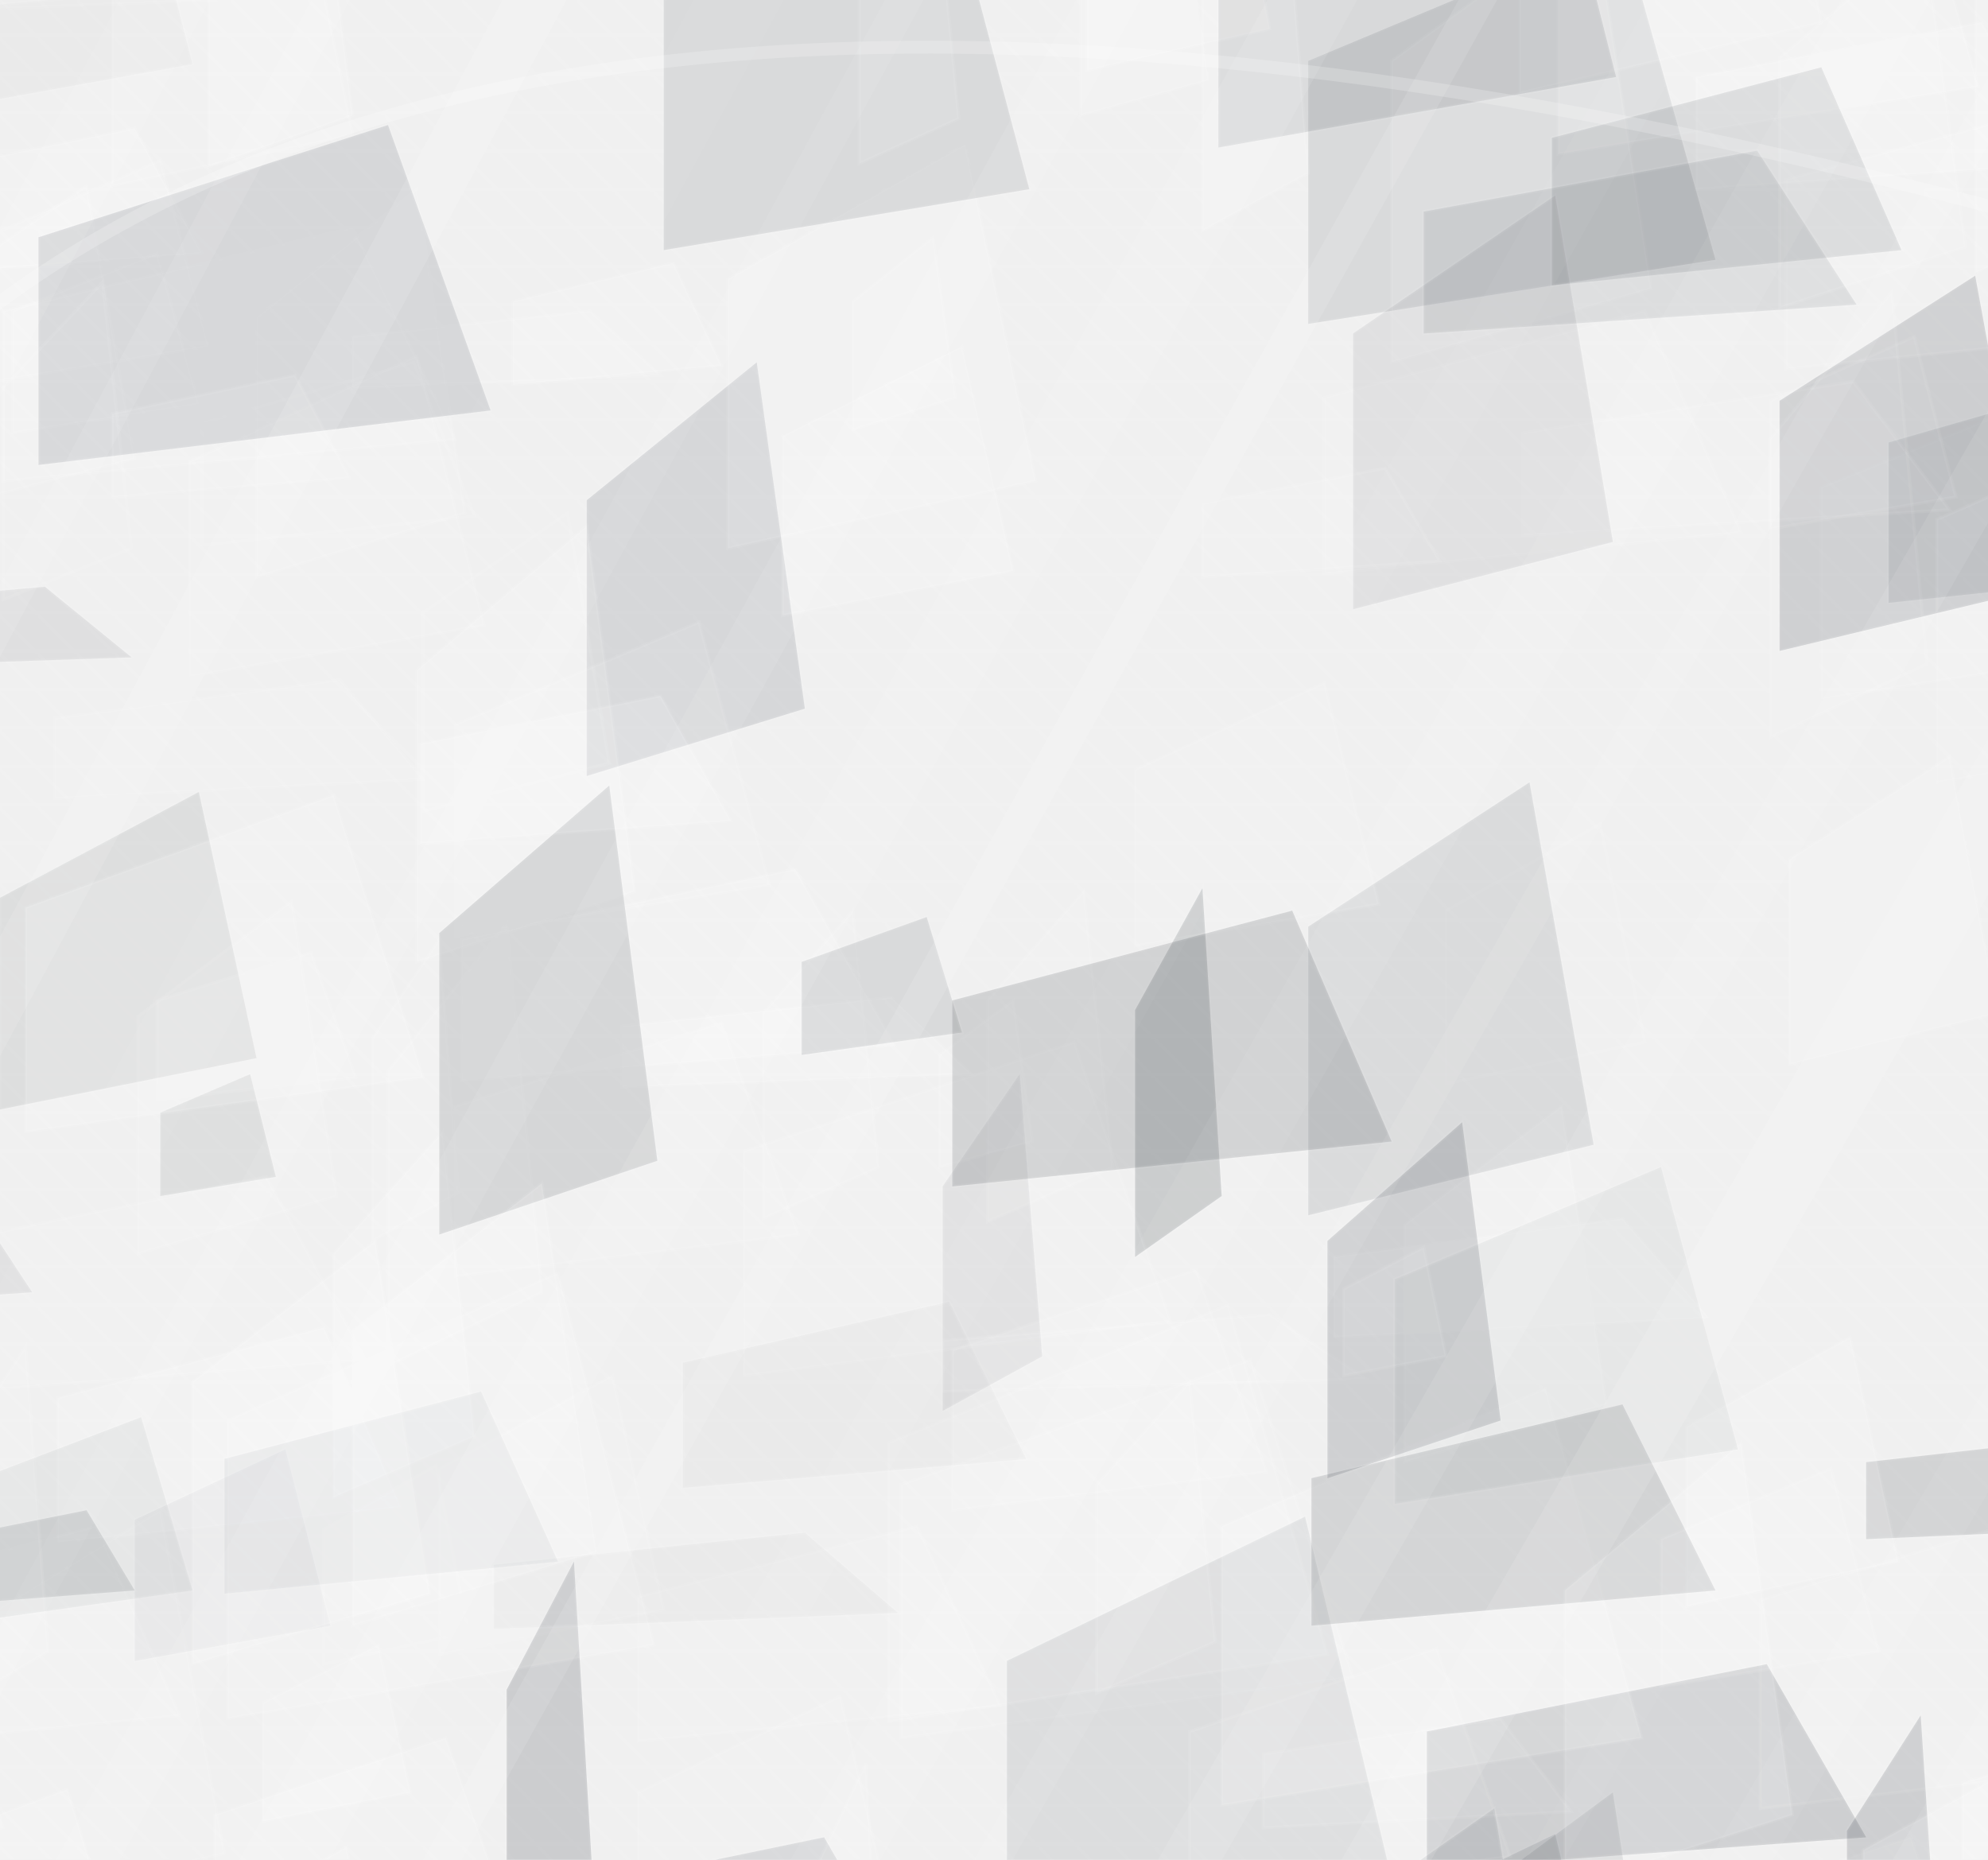
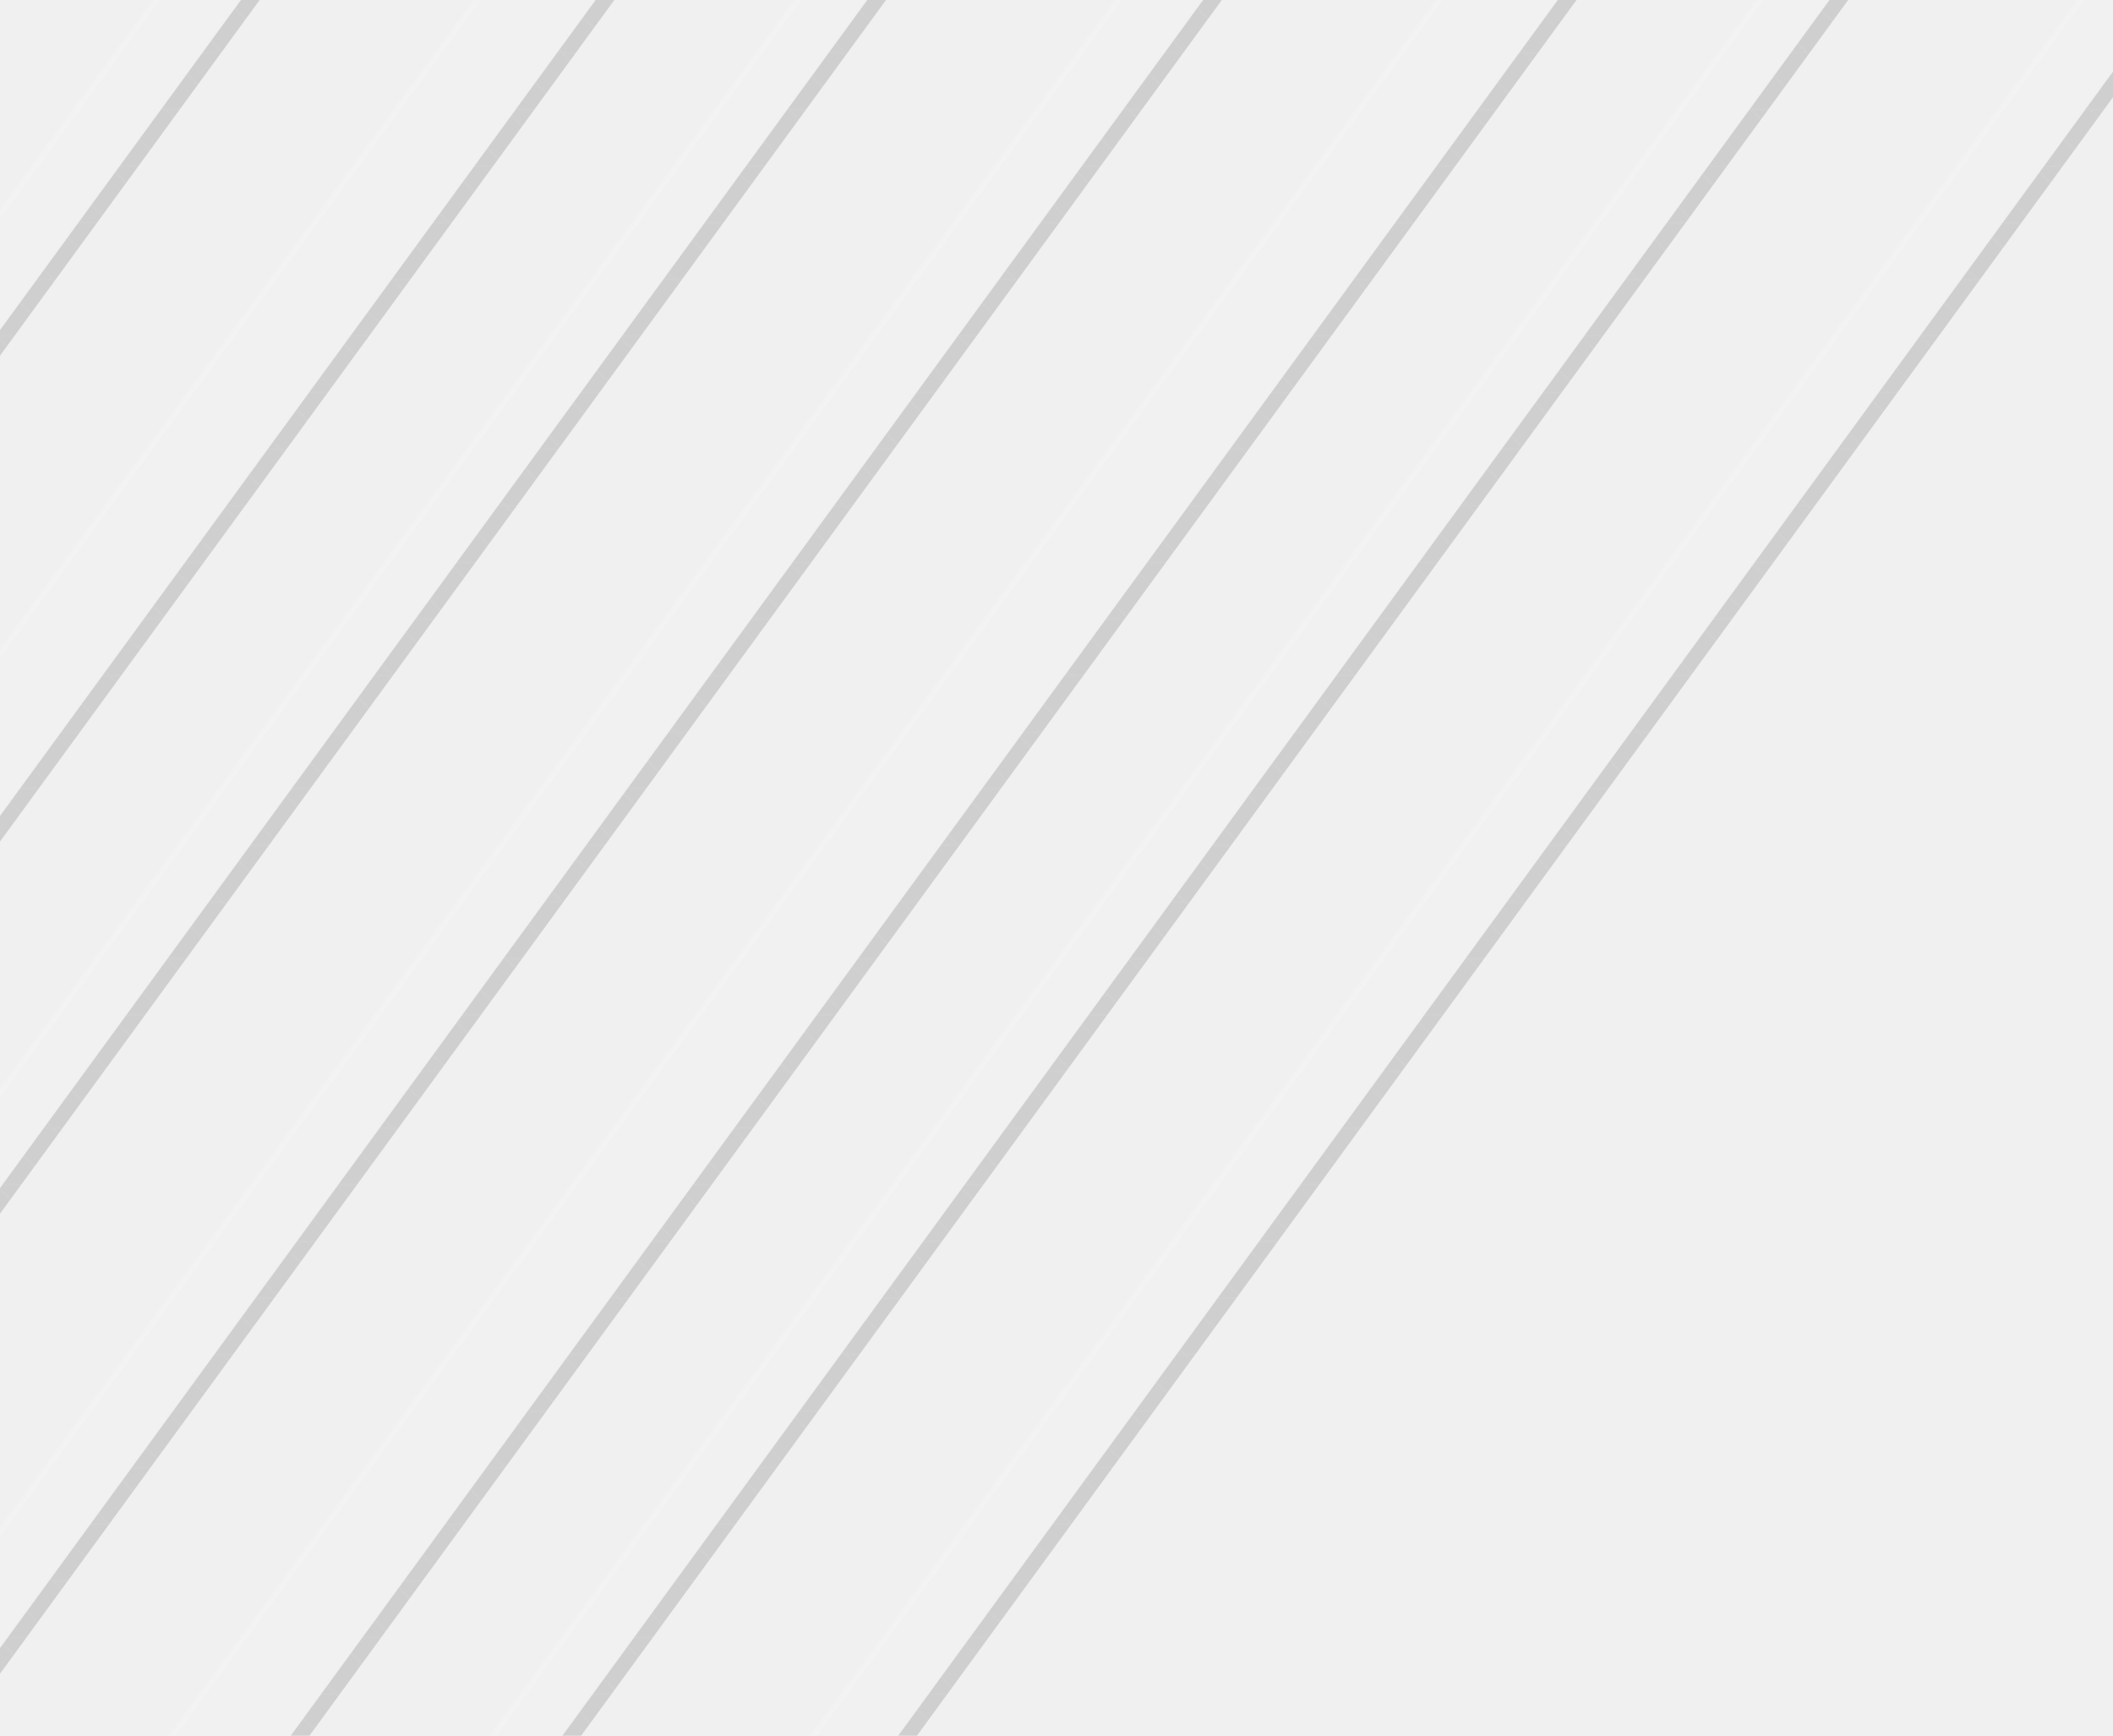
- <svg xmlns="http://www.w3.org/2000/svg" width="620" height="580" viewBox="0 0 620 580" preserveAspectRatio="xMidYMid slice">
+ <svg xmlns="http://www.w3.org/2000/svg" width="560" height="460" viewBox="0 0 560 460" preserveAspectRatio="xMidYMid slice">
  <defs>
-     <pattern id="threads" width="12" height="12" patternUnits="userSpaceOnUse">
-       <path d="M0 0l12 12M-6 6l12 12M0 11h12" fill="none" stroke="white" stroke-opacity=".09" stroke-width="1" />
+     <pattern id="weave" width="15" height="15" patternUnits="userSpaceOnUse">
+       <path d="M0 0l15 15M0 14h15" stroke="#fff" stroke-opacity=".055" stroke-width=".6" fill="none" />
    </pattern>
  </defs>
-   <rect width="620" height="580" fill="url(#threads)" />
-   <path d="M137 458l54 -29l16 73l-70 14z" fill="#fff" fill-opacity="0.097" stroke="#fff" stroke-opacity=".055" />
-   <path d="M-58 499l88 -23l26 59l-114 11z" fill="#fff" fill-opacity="0.090" stroke="#fff" stroke-opacity=".055" />
-   <path d="M199 498l87 -22l26 56l-113 11z" fill="#fff" fill-opacity="0.088" stroke="#fff" stroke-opacity=".055" />
-   <path d="M170 591l87 -18l26 45l-113 9z" fill="#101923" fill-opacity="0.117" stroke="#fff" stroke-opacity=".055" />
-   <path d="M420 -60l90 -17l27 44l-117 8z" fill="#101923" fill-opacity="0.164" stroke="#fff" stroke-opacity=".055" />
-   <path d="M160 94l50 -12l15 32l-65 6z" fill="#fff" fill-opacity="0.159" stroke="#fff" stroke-opacity=".055" />
-   <path d="M408 19l98 -41l29 103l-127 20z" fill="#101923" fill-opacity="0.105" stroke="#fff" stroke-opacity=".055" />
-   <path d="M568 152l79 -32l23 82l-102 16z" fill="#fff" fill-opacity="0.087" stroke="#fff" stroke-opacity=".055" />
-   <path d="M158 527l21 -40l6 102l-27 20z" fill="#101923" fill-opacity="0.157" stroke="#fff" stroke-opacity=".055" />
-   <path d="M294 370l24 -35l7 88l-31 17z" fill="#101923" fill-opacity="0.072" stroke="#fff" stroke-opacity=".055" />
-   <path d="M293 329l23 -17l6 44l-29 8z" fill="#fff" fill-opacity="0.098" stroke="#fff" stroke-opacity=".055" />
-   <path d="M1 97l109 -26l32 66l-141 13z" fill="#fff" fill-opacity="0.065" stroke="#fff" stroke-opacity=".055" />
-   <path d="M18 436l83 -22l24 56l-107 11z" fill="#fff" fill-opacity="0.161" stroke="#fff" stroke-opacity=".055" />
-   <path d="M589 138l87 -25l26 63l-113 12z" fill="#101923" fill-opacity="0.090" stroke="#fff" stroke-opacity=".055" />
-   <path d="M124 -92l89 -41l26 104l-115 20z" fill="#fff" fill-opacity="0.141" stroke="#fff" stroke-opacity=".055" />
-   <path d="M461 590l42 -31l12 79l-54 15z" fill="#101923" fill-opacity="0.095" stroke="#fff" stroke-opacity=".055" />
-   <path d="M183 156l53 -43l15 108l-68 21z" fill="#101923" fill-opacity="0.115" stroke="#fff" stroke-opacity=".055" />
-   <path d="M431 598l54 -26l16 67l-70 13z" fill="#101923" fill-opacity="0.105" stroke="#fff" stroke-opacity=".055" />
-   <path d="M65 -12l35 -32l10 80l-45 16z" fill="#fff" fill-opacity="0.145" stroke="#fff" stroke-opacity=".055" />
-   <path d="M489 -79l70 -26l21 67l-91 13z" fill="#101923" fill-opacity="0.092" stroke="#fff" stroke-opacity=".055" />
-   <path d="M121 334l37 -46l11 115l-48 23z" fill="#fff" fill-opacity="0.084" stroke="#fff" stroke-opacity=".055" />
-   <path d="M80 99l50 -40l15 101l-65 20z" fill="#fff" fill-opacity="0.061" stroke="#fff" stroke-opacity=".055" />
-   <path d="M165 -99l45 -36l13 92l-58 18z" fill="#fff" fill-opacity="0.150" stroke="#fff" stroke-opacity=".055" />
-   <path d="M130 209l53 -45l15 114l-68 22z" fill="#fff" fill-opacity="0.120" stroke="#fff" stroke-opacity=".055" />
-   <path d="M0 280l62 -33l18 83l-80 16z" fill="#101923" fill-opacity="0.083" stroke="#fff" stroke-opacity=".055" />
-   <path d="M445 540l106 -21l31 54l-137 10z" fill="#101923" fill-opacity="0.151" stroke="#fff" stroke-opacity=".055" />
-   <path d="M404 637l108 -27l32 68l-140 13z" fill="#fff" fill-opacity="0.028" stroke="#fff" stroke-opacity=".055" />
-   <path d="M-59 446l35 -44l10 111l-45 22z" fill="#fff" fill-opacity="0.147" stroke="#fff" stroke-opacity=".055" />
-   <path d="M555 125l61 -39l18 98l-79 19z" fill="#101923" fill-opacity="0.155" stroke="#fff" stroke-opacity=".055" />
-   <path d="M116 324l21 -31l6 79l-27 15z" fill="#fff" fill-opacity="0.078" stroke="#fff" stroke-opacity=".055" />
-   <path d="M-18 -93l65 -26l19 67l-84 13z" fill="#fff" fill-opacity="0.150" stroke="#fff" stroke-opacity=".055" />
-   <path d="M438 382l49 -37l14 93l-63 18z" fill="#fff" fill-opacity="0.138" stroke="#fff" stroke-opacity=".055" />
-   <path d="M612 556l108 -31l32 79l-140 15z" fill="#fff" fill-opacity="0.143" stroke="#fff" stroke-opacity=".055" />
-   <path d="M42 474l47 -22l14 55l-61 11z" fill="#101923" fill-opacity="0.034" stroke="#fff" stroke-opacity=".055" />
-   <path d="M658 -29l56 -8l16 20l-72 4z" fill="#101923" fill-opacity="0.054" stroke="#fff" stroke-opacity=".055" />
-   <path d="M413 124l100 -27l30 69l-130 13z" fill="#fff" fill-opacity="0.040" stroke="#fff" stroke-opacity=".055" />
-   <path d="M244 136l56 -28l16 70l-72 14z" fill="#fff" fill-opacity="0.137" stroke="#fff" stroke-opacity=".055" />
-   <path d="M665 347l48 -10l14 26l-62 5z" fill="#fff" fill-opacity="0.046" stroke="#fff" stroke-opacity=".055" />
-   <path d="M552 137l38 -46l11 116l-49 23z" fill="#fff" fill-opacity="0.036" stroke="#fff" stroke-opacity=".055" />
-   <path d="M476 -52l74 -10l22 25l-96 5z" fill="#fff" fill-opacity="0.092" stroke="#fff" stroke-opacity=".055" />
-   <path d="M-2 73l52 -23l15 58l-67 11z" fill="#fff" fill-opacity="0.053" stroke="#fff" stroke-opacity=".055" />
-   <path d="M294 418l102 -8l30 20l-132 4z" fill="#fff" fill-opacity="0.067" stroke="#fff" stroke-opacity=".055" />
-   <path d="M-19 513l69 -42l20 107l-89 21z" fill="#fff" fill-opacity="0.050" stroke="#fff" stroke-opacity=".055" />
-   <path d="M667 358l94 -45l28 114l-122 22z" fill="#fff" fill-opacity="0.066" stroke="#fff" stroke-opacity=".055" />
-   <path d="M154 488l97 -10l29 25l-126 5z" fill="#101923" fill-opacity="0.027" stroke="#fff" stroke-opacity=".055" />
-   <path d="M337 -10l31 -22l9 57l-40 11z" fill="#fff" fill-opacity="0.108" stroke="#fff" stroke-opacity=".055" />
-   <path d="M144 293l104 -22l31 55l-135 11z" fill="#fff" fill-opacity="0.125" stroke="#fff" stroke-opacity=".055" />
-   <path d="M110 105l74 -8l22 20l-96 4z" fill="#fff" fill-opacity="0.086" stroke="#fff" stroke-opacity=".055" />
-   <path d="M50 347l28 -12l8 32l-36 6z" fill="#101923" fill-opacity="0.083" stroke="#fff" stroke-opacity=".055" />
-   <path d="M582 456l106 -12l31 30l-137 6z" fill="#101923" fill-opacity="0.133" stroke="#fff" stroke-opacity=".055" />
-   <path d="M281 463l109 -39l32 99l-141 19z" fill="#fff" fill-opacity="0.053" stroke="#fff" stroke-opacity=".055" />
-   <path d="M314 518l93 -45l27 113l-120 22z" fill="#101923" fill-opacity="0.089" stroke="#fff" stroke-opacity=".055" />
-   <path d="M646 281l86 -12l25 31l-111 6z" fill="#fff" fill-opacity="0.051" stroke="#fff" stroke-opacity=".055" />
-   <path d="M526 445l51 -28l15 70l-66 14z" fill="#fff" fill-opacity="0.145" stroke="#fff" stroke-opacity=".055" />
-   <path d="M451 284l48 -27l14 68l-62 13z" fill="#fff" fill-opacity="0.031" stroke="#fff" stroke-opacity=".055" />
-   <path d="M132 191l45 -31l13 78l-58 15z" fill="#fff" fill-opacity="0.035" stroke="#fff" stroke-opacity=".055" />
-   <path d="M-62 -46l94 -44l28 110l-122 22z" fill="#101923" fill-opacity="0.026" stroke="#fff" stroke-opacity=".055" />
-   <path d="M354 315l21 -38l6 96l-27 19z" fill="#101923" fill-opacity="0.164" stroke="#fff" stroke-opacity=".055" />
-   <path d="M381 476l101 -43l30 109l-131 21z" fill="#fff" fill-opacity="0.162" stroke="#fff" stroke-opacity=".055" />
-   <path d="M-36 555l29 -10l8 25l-37 5z" fill="#fff" fill-opacity="0.158" stroke="#fff" stroke-opacity=".055" />
-   <path d="M426 592l40 -28l12 71l-52 14z" fill="#101923" fill-opacity="0.091" stroke="#fff" stroke-opacity=".055" />
-   <path d="M-31 55l73 -15l21 39l-94 7z" fill="#fff" fill-opacity="0.120" stroke="#fff" stroke-opacity=".055" />
-   <path d="M-46 175l31 -22l9 57l-40 11z" fill="#101923" fill-opacity="0.058" stroke="#fff" stroke-opacity=".055" />
-   <path d="M8 283l96 -35l28 88l-124 17z" fill="#fff" fill-opacity="0.140" stroke="#fff" stroke-opacity=".055" />
-   <path d="M640 556l74 -14l22 37l-96 7z" fill="#101923" fill-opacity="0.164" stroke="#fff" stroke-opacity=".055" />
-   <path d="M70 455l80 -21l24 53l-104 10z" fill="#101923" fill-opacity="0.062" stroke="#fff" stroke-opacity=".055" />
-   <path d="M553 587l43 -14l12 36l-55 7z" fill="#fff" fill-opacity="0.110" stroke="#fff" stroke-opacity=".055" />
-   <path d="M576 571l23 -36l6 92l-29 18z" fill="#101923" fill-opacity="0.152" stroke="#fff" stroke-opacity=".055" />
-   <path d="M295 624l21 -36l6 91l-27 18z" fill="#fff" fill-opacity="0.095" stroke="#fff" stroke-opacity=".055" />
-   <path d="M486 -37l101 -42l30 106l-131 21z" fill="#fff" fill-opacity="0.136" stroke="#fff" stroke-opacity=".055" />
-   <path d="M59 144l71 -33l21 84l-92 16z" fill="#fff" fill-opacity="0.065" stroke="#fff" stroke-opacity=".055" />
-   <path d="M434 19l63 -46l18 117l-81 23z" fill="#fff" fill-opacity="0.114" stroke="#fff" stroke-opacity=".055" />
-   <path d="M-84 27l21 -17l6 43l-27 8z" fill="#fff" fill-opacity="0.148" stroke="#fff" stroke-opacity=".055" />
-   <path d="M552 125l45 -20l13 50l-58 10z" fill="#fff" fill-opacity="0.043" stroke="#fff" stroke-opacity=".055" />
-   <path d="M681 155l21 -45l6 114l-27 22z" fill="#fff" fill-opacity="0.095" stroke="#fff" stroke-opacity=".055" />
-   <path d="M416 392l90 -12l27 31l-117 6z" fill="#fff" fill-opacity="0.122" stroke="#fff" stroke-opacity=".055" />
-   <path d="M498 -58l56 -15l16 38l-72 7z" fill="#fff" fill-opacity="0.074" stroke="#fff" stroke-opacity=".055" />
-   <path d="M-59 642l52 -30l15 76l-67 15z" fill="#fff" fill-opacity="0.082" stroke="#fff" stroke-opacity=".055" />
-   <path d="M60 431l57 -44l17 110l-74 22z" fill="#fff" fill-opacity="0.164" stroke="#fff" stroke-opacity=".055" />
-   <path d="M277 450l106 -43l31 109l-137 21z" fill="#fff" fill-opacity="0.078" stroke="#fff" stroke-opacity=".055" />
-   <path d="M35 -8l58 -33l17 83l-75 16z" fill="#fff" fill-opacity="0.101" stroke="#fff" stroke-opacity=".055" />
-   <path d="M-61 -30l76 -18l22 46l-98 9z" fill="#fff" fill-opacity="0.136" stroke="#fff" stroke-opacity=".055" />
-   <path d="M4 97l45 -18l13 47l-58 9z" fill="#fff" fill-opacity="0.068" stroke="#fff" stroke-opacity=".055" />
-   <path d="M-4 -95l105 -13l31 33l-136 6z" fill="#101923" fill-opacity="0.067" stroke="#fff" stroke-opacity=".055" />
-   <path d="M474 -60l73 -44l21 111l-94 22z" fill="#fff" fill-opacity="0.089" stroke="#fff" stroke-opacity=".055" />
-   <path d="M380 -43l96 -44l28 111l-124 22z" fill="#101923" fill-opacity="0.107" stroke="#fff" stroke-opacity=".055" />
-   <path d="M82 531l36 -18l10 46l-46 9z" fill="#fff" fill-opacity="0.146" stroke="#fff" stroke-opacity=".055" />
-   <path d="M-67 567l56 -28l16 72l-72 14z" fill="#fff" fill-opacity="0.068" stroke="#fff" stroke-opacity=".055" />
-   <path d="M342 463l29 -32l8 81l-37 16z" fill="#fff" fill-opacity="0.053" stroke="#fff" stroke-opacity=".055" />
-   <path d="M227 87l74 -42l22 105l-96 21z" fill="#fff" fill-opacity="0.105" stroke="#fff" stroke-opacity=".055" />
-   <path d="M67 566l72 -24l21 60l-93 12z" fill="#fff" fill-opacity="0.149" stroke="#fff" stroke-opacity=".055" />
-   <path d="M629 141l49 -20l14 50l-63 10z" fill="#101923" fill-opacity="0.141" stroke="#fff" stroke-opacity=".055" />
-   <path d="M207 0l88 -39l26 98l-114 19z" fill="#101923" fill-opacity="0.103" stroke="#fff" stroke-opacity=".055" />
-   <path d="M194 320l84 -9l25 24l-109 4z" fill="#fff" fill-opacity="0.130" stroke="#fff" stroke-opacity=".055" />
-   <path d="M30 -91l53 -36l15 92l-68 18z" fill="#fff" fill-opacity="0.037" stroke="#fff" stroke-opacity=".055" />
-   <path d="M670 -79l104 -31l31 79l-135 15z" fill="#fff" fill-opacity="0.090" stroke="#fff" stroke-opacity=".055" />
-   <path d="M199 559l63 -30l18 77l-81 15z" fill="#fff" fill-opacity="0.073" stroke="#fff" stroke-opacity=".055" />
-   <path d="M232 359l103 -34l30 87l-133 17z" fill="#fff" fill-opacity="0.070" stroke="#fff" stroke-opacity=".055" />
-   <path d="M475 135l103 -16l30 40l-133 8z" fill="#fff" fill-opacity="0.056" stroke="#fff" stroke-opacity=".055" />
-   <path d="M581 577l68 -37l20 94l-88 18z" fill="#fff" fill-opacity="0.151" stroke="#fff" stroke-opacity=".055" />
-   <path d="M-23 481l50 -10l15 25l-65 5z" fill="#101923" fill-opacity="0.112" stroke="#fff" stroke-opacity=".055" />
-   <path d="M657 -75l60 -29l18 73l-78 14z" fill="#fff" fill-opacity="0.033" stroke="#fff" stroke-opacity=".055" />
-   <path d="M142 226l76 -32l22 82l-98 16z" fill="#fff" fill-opacity="0.085" stroke="#fff" stroke-opacity=".055" />
-   <path d="M-11 463l55 -21l16 54l-71 10z" fill="#101923" fill-opacity="0.047" stroke="#fff" stroke-opacity=".055" />
-   <path d="M339 -32l44 -26l13 67l-57 13z" fill="#fff" fill-opacity="0.118" stroke="#fff" stroke-opacity=".055" />
-   <path d="M529 24l89 -17l26 44l-115 8z" fill="#fff" fill-opacity="0.149" stroke="#fff" stroke-opacity=".055" />
-   <path d="M238 316l28 -32l8 80l-36 16z" fill="#fff" fill-opacity="0.076" stroke="#fff" stroke-opacity=".055" />
-   <path d="M17 224l89 -12l26 31l-115 6z" fill="#fff" fill-opacity="0.041" stroke="#fff" stroke-opacity=".055" />
-   <path d="M104 391l34 -38l10 95l-44 19z" fill="#fff" fill-opacity="0.137" stroke="#fff" stroke-opacity=".055" />
-   <path d="M483 659l53 -20l15 51l-68 10z" fill="#fff" fill-opacity="0.148" stroke="#fff" stroke-opacity=".055" />
-   <path d="M-61 -17l99 -11l29 28l-128 5z" fill="#fff" fill-opacity="0.053" stroke="#fff" stroke-opacity=".055" />
-   <path d="M557 56l107 -29l32 74l-139 14z" fill="#fff" fill-opacity="0.078" stroke="#fff" stroke-opacity=".055" />
-   <path d="M213 425l83 -19l24 49l-107 9z" fill="#101923" fill-opacity="0.027" stroke="#fff" stroke-opacity=".055" />
-   <path d="M408 289l69 -45l20 113l-89 22z" fill="#101923" fill-opacity="0.097" stroke="#fff" stroke-opacity=".055" />
-   <path d="M-76 191l90 -8l27 22l-117 4z" fill="#101923" fill-opacity="0.077" stroke="#fff" stroke-opacity=".055" />
-   <path d="M354 240l59 -27l17 69l-76 13z" fill="#fff" fill-opacity="0.089" stroke="#fff" stroke-opacity=".055" />
-   <path d="M-91 382l78 -14l23 35l-101 7z" fill="#101923" fill-opacity="0.077" stroke="#fff" stroke-opacity=".055" />
-   <path d="M-23 92l50 -34l15 85l-65 17z" fill="#fff" fill-opacity="0.057" stroke="#fff" stroke-opacity=".055" />
-   <path d="M371 540l77 -26l23 65l-100 13z" fill="#fff" fill-opacity="0.052" stroke="#fff" stroke-opacity=".055" />
-   <path d="M-23 389l106 -22l31 57l-137 11z" fill="#fff" fill-opacity="0.058" stroke="#fff" stroke-opacity=".055" />
-   <path d="M142 345l83 -26l24 66l-107 13z" fill="#fff" fill-opacity="0.068" stroke="#fff" stroke-opacity=".055" />
-   <path d="M422 104l63 -43l18 108l-81 21z" fill="#101923" fill-opacity="0.071" stroke="#fff" stroke-opacity=".055" />
-   <path d="M604 162l92 -40l27 102l-119 20z" fill="#fff" fill-opacity="0.059" stroke="#fff" stroke-opacity=".055" />
-   <path d="M409 461l97 -23l29 58l-126 11z" fill="#101923" fill-opacity="0.133" stroke="#fff" stroke-opacity=".055" />
-   <path d="M650 419l109 -16l32 41l-141 8z" fill="#101923" fill-opacity="0.116" stroke="#fff" stroke-opacity=".055" />
-   <path d="M375 157l57 -11l17 29l-74 5z" fill="#fff" fill-opacity="0.050" stroke="#fff" stroke-opacity=".055" />
-   <path d="M375 0l26 -36l7 90l-33 18z" fill="#fff" fill-opacity="0.109" stroke="#fff" stroke-opacity=".055" />
-   <path d="M518 480l53 -22l15 57l-68 11z" fill="#fff" fill-opacity="0.081" stroke="#fff" stroke-opacity=".055" />
-   <path d="M266 94l25 -20l7 50l-32 10z" fill="#fff" fill-opacity="0.095" stroke="#fff" stroke-opacity=".055" />
-   <path d="M137 291l53 -46l15 117l-68 23z" fill="#101923" fill-opacity="0.128" stroke="#fff" stroke-opacity=".055" />
-   <path d="M414 387l42 -37l12 93l-54 18z" fill="#101923" fill-opacity="0.145" stroke="#fff" stroke-opacity=".055" />
-   <path d="M549 499l105 -32l31 81l-136 16z" fill="#fff" fill-opacity="0.048" stroke="#fff" stroke-opacity=".055" />
-   <path d="M488 496l55 -46l16 116l-71 23z" fill="#fff" fill-opacity="0.156" stroke="#fff" stroke-opacity=".055" />
-   <path d="M11 648l70 -20l21 52l-91 10z" fill="#fff" fill-opacity="0.072" stroke="#fff" stroke-opacity=".055" />
-   <path d="M616 -5l42 -44l12 112l-54 22z" fill="#fff" fill-opacity="0.161" stroke="#fff" stroke-opacity=".055" />
-   <path d="M484 43l84 -22l25 57l-109 11z" fill="#101923" fill-opacity="0.099" stroke="#fff" stroke-opacity=".055" />
-   <path d="M297 421l76 -25l22 63l-98 12z" fill="#fff" fill-opacity="0.093" stroke="#fff" stroke-opacity=".055" />
-   <path d="M682 79l45 -37l13 94l-58 18z" fill="#fff" fill-opacity="0.147" stroke="#fff" stroke-opacity=".055" />
-   <path d="M690 -30l84 -19l25 49l-109 9z" fill="#fff" fill-opacity="0.152" stroke="#fff" stroke-opacity=".055" />
-   <path d="M444 66l104 -19l31 48l-135 9z" fill="#101923" fill-opacity="0.089" stroke="#fff" stroke-opacity=".055" />
-   <path d="M623 586l35 -8l10 20l-45 4z" fill="#101923" fill-opacity="0.090" stroke="#fff" stroke-opacity=".055" />
-   <path d="M49 312l48 -15l14 39l-62 7z" fill="#fff" fill-opacity="0.058" stroke="#fff" stroke-opacity=".055" />
-   <path d="M43 317l48 -36l14 92l-62 18z" fill="#fff" fill-opacity="0.043" stroke="#fff" stroke-opacity=".055" />
-   <path d="M-52 585l73 -27l21 68l-94 13z" fill="#fff" fill-opacity="0.128" stroke="#fff" stroke-opacity=".055" />
-   <path d="M63 132l66 -19l19 48l-85 9z" fill="#fff" fill-opacity="0.035" stroke="#fff" stroke-opacity=".055" />
-   <path d="M101 477l35 -20l10 52l-45 10z" fill="#fff" fill-opacity="0.033" stroke="#fff" stroke-opacity=".055" />
-   <path d="M128 -47l61 -19l18 48l-79 9z" fill="#fff" fill-opacity="0.144" stroke="#fff" stroke-opacity=".055" />
-   <path d="M12 74l109 -35l32 89l-141 17z" fill="#101923" fill-opacity="0.115" stroke="#fff" stroke-opacity=".055" />
-   <path d="M249 594l21 -44l6 110l-27 22z" fill="#fff" fill-opacity="0.072" stroke="#fff" stroke-opacity=".055" />
-   <path d="M647 224l67 -32l20 82l-87 16z" fill="#fff" fill-opacity="0.138" stroke="#fff" stroke-opacity=".055" />
-   <path d="M435 399l83 -35l24 88l-107 17z" fill="#101923" fill-opacity="0.044" stroke="#fff" stroke-opacity=".055" />
-   <path d="M110 415l59 -46l17 115l-76 23z" fill="#fff" fill-opacity="0.162" stroke="#fff" stroke-opacity=".055" />
-   <path d="M64 601l44 -25l13 63l-57 12z" fill="#fff" fill-opacity="0.149" stroke="#fff" stroke-opacity=".055" />
-   <path d="M698 45l78 -23l23 59l-101 11z" fill="#fff" fill-opacity="0.052" stroke="#fff" stroke-opacity=".055" />
-   <path d="M131 232l75 -15l22 39l-97 7z" fill="#fff" fill-opacity="0.140" stroke="#fff" stroke-opacity=".055" />
-   <path d="M374 -74l108 -19l32 49l-140 9z" fill="#fff" fill-opacity="0.067" stroke="#fff" stroke-opacity=".055" />
-   <path d="M308 312l30 -34l9 86l-39 17z" fill="#fff" fill-opacity="0.089" stroke="#fff" stroke-opacity=".055" />
-   <path d="M297 312l106 -28l31 72l-137 14z" fill="#101923" fill-opacity="0.140" stroke="#fff" stroke-opacity=".055" />
-   <path d="M555 18l45 -38l13 97l-58 19z" fill="#fff" fill-opacity="0.054" stroke="#fff" stroke-opacity=".055" />
-   <path d="M250 300l39 -14l11 36l-50 7z" fill="#101923" fill-opacity="0.102" stroke="#fff" stroke-opacity=".055" />
-   <path d="M419 402l25 -13l7 34l-32 6z" fill="#fff" fill-opacity="0.071" stroke="#fff" stroke-opacity=".055" />
-   <path d="M394 547l74 -11l22 29l-96 5z" fill="#fff" fill-opacity="0.060" stroke="#fff" stroke-opacity=".055" />
-   <path d="M558 268l50 -32l15 80l-65 16z" fill="#fff" fill-opacity="0.109" stroke="#fff" stroke-opacity=".055" />
-   <path d="M1 121l31 -33l9 83l-40 16z" fill="#fff" fill-opacity="0.027" stroke="#fff" stroke-opacity=".055" />
-   <path d="M35 129l57 -12l17 32l-74 6z" fill="#fff" fill-opacity="0.089" stroke="#fff" stroke-opacity=".055" />
-   <path d="M-17 458l25 -38l7 95l-32 19z" fill="#fff" fill-opacity="0.065" stroke="#fff" stroke-opacity=".055" />
-   <path d="M698 13l70 -40l21 101l-91 20z" fill="#fff" fill-opacity="0.116" stroke="#fff" stroke-opacity=".055" />
-   <path d="M268 -7l24 -29l7 73l-31 14z" fill="#fff" fill-opacity="0.092" stroke="#fff" stroke-opacity=".055" />
-   <path d="M615 587l99 -36l29 92l-128 18z" fill="#fff" fill-opacity="0.097" stroke="#fff" stroke-opacity=".055" />
-   <path d="M71 443l103 -46l30 116l-133 23z" fill="#fff" fill-opacity="0.117" stroke="#fff" stroke-opacity=".055" />
-   <path d="M-420 650l385 -740h12l-385 740Z" fill="#fff" fill-opacity="0.035" />
-   <path d="M-363 650l388 -740h20l-388 740Z" fill="#fff" fill-opacity="0.053" />
-   <path d="M-306 650l391 -740h28l-391 740Z" fill="#fff" fill-opacity="0.071" />
-   <path d="M-249 650l394 -740h12l-394 740Z" fill="#fff" fill-opacity="0.089" />
-   <path d="M-192 650l397 -740h20l-397 740Z" fill="#fff" fill-opacity="0.107" />
-   <path d="M-135 650l400 -740h28l-400 740Z" fill="#fff" fill-opacity="0.035" />
-   <path d="M-78 650l403 -740h12l-403 740Z" fill="#fff" fill-opacity="0.053" />
-   <path d="M-21 650l406 -740h20l-406 740Z" fill="#fff" fill-opacity="0.071" />
-   <path d="M36 650l409 -740h28l-409 740Z" fill="#fff" fill-opacity="0.089" />
-   <path d="M93 650l412 -740h12l-412 740Z" fill="#fff" fill-opacity="0.107" />
-   <path d="M150 650l415 -740h20l-415 740Z" fill="#fff" fill-opacity="0.035" />
-   <path d="M207 650l418 -740h28l-418 740Z" fill="#fff" fill-opacity="0.053" />
-   <path d="M264 650l421 -740h12l-421 740Z" fill="#fff" fill-opacity="0.071" />
-   <path d="M321 650l424 -740h20l-424 740Z" fill="#fff" fill-opacity="0.089" />
-   <path d="M378 650l427 -740h28l-427 740Z" fill="#fff" fill-opacity="0.107" />
-   <path d="M435 650l430 -740h12l-430 740Z" fill="#fff" fill-opacity="0.035" />
-   <path d="M492 650l433 -740h20l-433 740Z" fill="#fff" fill-opacity="0.053" />
-   <path d="M549 650l436 -740h28l-436 740Z" fill="#fff" fill-opacity="0.071" />
-   <path d="M606 650l439 -740h12l-439 740Z" fill="#fff" fill-opacity="0.089" />
-   <path d="M663 650l442 -740h20l-442 740Z" fill="#fff" fill-opacity="0.107" />
-   <path d="M720 650l445 -740h28l-445 740Z" fill="#fff" fill-opacity="0.035" />
-   <path d="M777 650l448 -740h12l-448 740Z" fill="#fff" fill-opacity="0.053" />
-   <path d="M-20 110Q190 -70 710 90" fill="none" stroke="white" stroke-opacity=".2" stroke-width="4" />
+   <g fill="none">
+     <path d="M-320 495L72 -42l22 0L-298 495Z" fill="#fff" fill-opacity=".045" />
+     <path d="M-295 495L97 -42" stroke="#000" stroke-opacity=".14" stroke-width="4" />
+     <path d="M-320 495L72 -42" stroke="#fff" stroke-opacity=".16" stroke-width="1.5" />
+     <path d="M-235 495L157 -42l31 0L-204 495Z" fill="#fff" fill-opacity=".075" />
+     <path d="M-201 495L191 -42" stroke="#000" stroke-opacity=".14" stroke-width="4" />
+     <path d="M-235 495L157 -42" stroke="#fff" stroke-opacity=".16" stroke-width="1.5" />
+     <path d="M-150 495L242 -42l18 0L-132 495Z" fill="#fff" fill-opacity=".075" />
+     <path d="M-129 495L263 -42" stroke="#000" stroke-opacity=".14" stroke-width="4" />
+     <path d="M-150 495L242 -42" stroke="#fff" stroke-opacity=".16" stroke-width="1.5" />
+     <path d="M-65 495L327 -42l22 0L-43 495Z" fill="#fff" fill-opacity=".045" />
+     <path d="M-40 495L352 -42" stroke="#000" stroke-opacity=".14" stroke-width="4" />
+     <path d="M-65 495L327 -42" stroke="#fff" stroke-opacity=".16" stroke-width="1.5" />
+     <path d="M20 495L412 -42l31 0L51 495Z" fill="#fff" fill-opacity=".075" />
+     <path d="M54 495L446 -42" stroke="#000" stroke-opacity=".14" stroke-width="4" />
+     <path d="M20 495L412 -42" stroke="#fff" stroke-opacity=".16" stroke-width="1.5" />
+     <path d="M105 495L497 -42l18 0L123 495Z" fill="#fff" fill-opacity=".075" />
+     <path d="M126 495L518 -42" stroke="#000" stroke-opacity=".14" stroke-width="4" />
+     <path d="M105 495L497 -42" stroke="#fff" stroke-opacity=".16" stroke-width="1.5" />
+     <path d="M190 495L582 -42l22 0L212 495Z" fill="#fff" fill-opacity=".045" />
+     <path d="M215 495L607 -42" stroke="#000" stroke-opacity=".14" stroke-width="4" />
+     <path d="M190 495L582 -42" stroke="#fff" stroke-opacity=".16" stroke-width="1.5" />
+   </g>
+   <rect width="560" height="460" fill="url(#weave)" opacity=".55" />
</svg>
